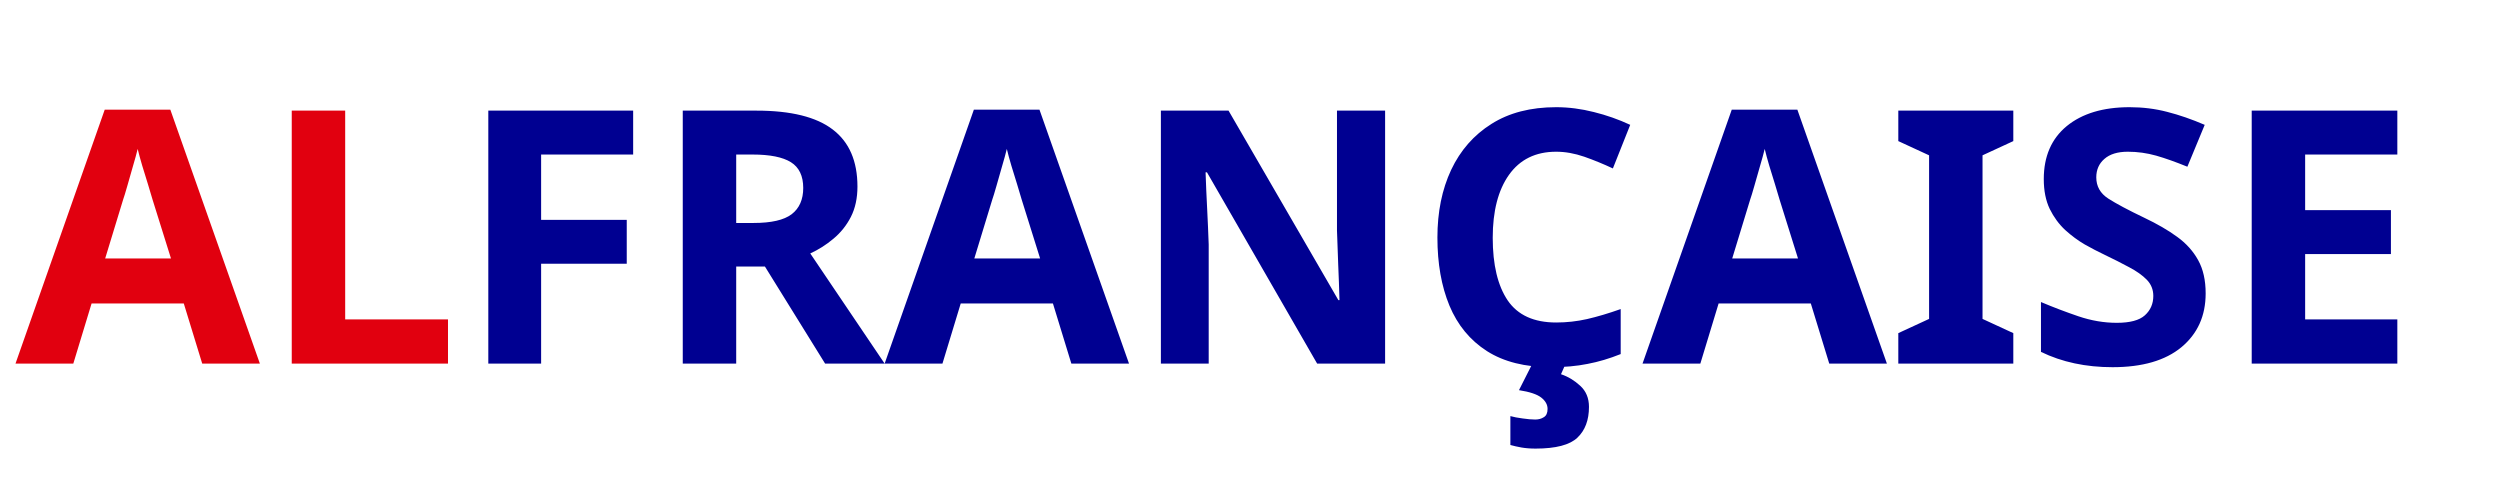
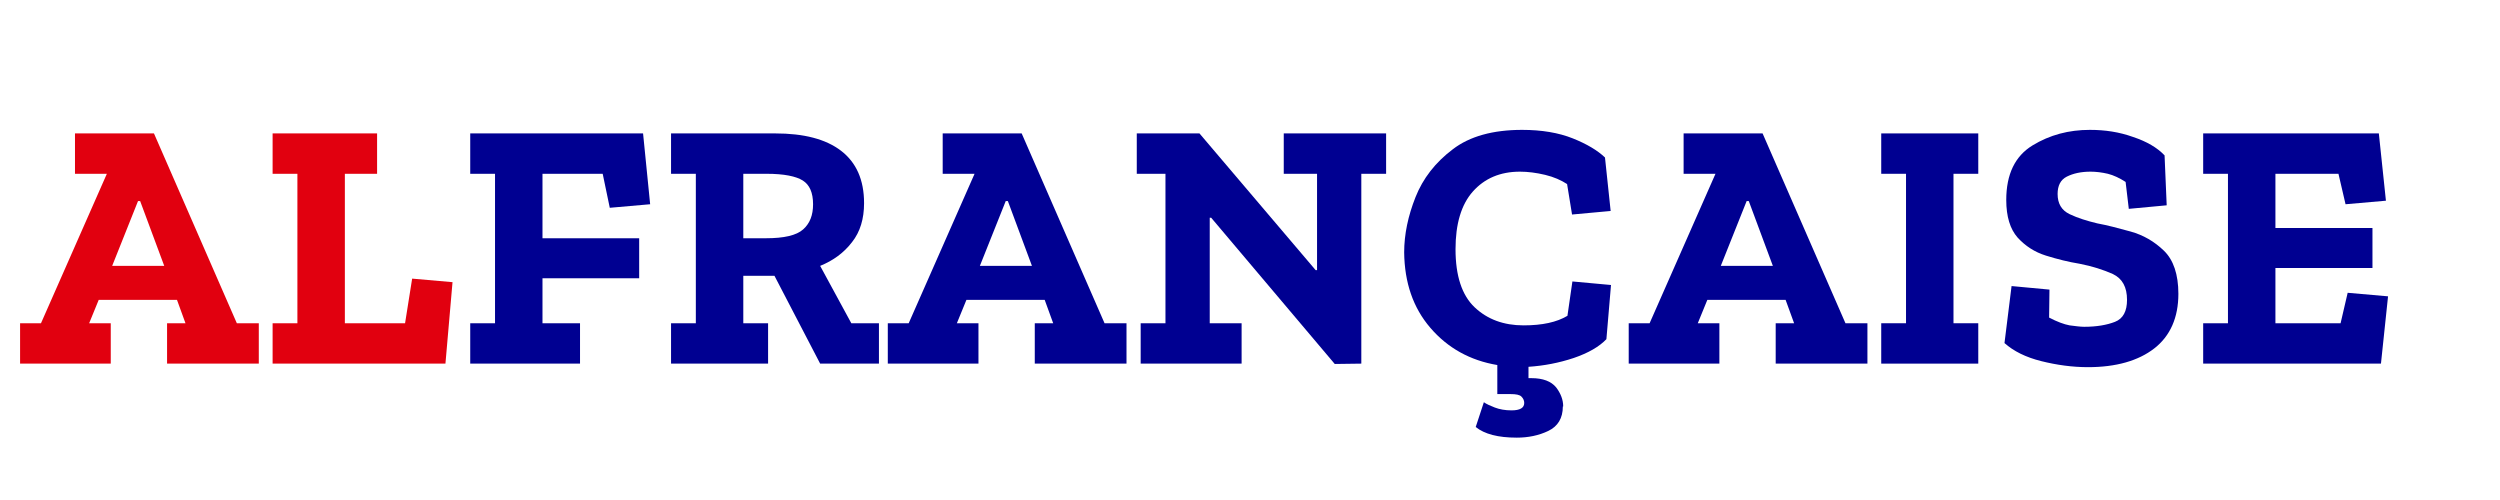
<svg xmlns="http://www.w3.org/2000/svg" width="100%" height="100%" viewBox="0 0 250 50" version="1.1" xml:space="preserve" style="fill-rule:evenodd;clip-rule:evenodd;stroke-linejoin:round;stroke-miterlimit:2;">
  <g transform="matrix(1,0,0,1,-29.30975,10.94975)">
-     <text x="30.858px" y="25.413px" style="font-family:'ZillaSlab-Bold', 'Zilla Slab';font-weight:700;font-size:35.417px;fill:url(#_Linear1);">AL</text>
-     <g transform="matrix(35.41667,0,0,35.41667,269.2477,25.41254)">
-         </g>
-     <text x="74.952px" y="25.413px" style="font-family:'ZillaSlab-Bold', 'Zilla Slab';font-weight:700;font-size:35.417px;fill:rgb(0,0,145);">FRANÇAISE</text>
+     <g>
+       <g transform="matrix(35.41667,0,0,35.41667,30.85809,25.41254)">
+         <path d="M0.687,-0l-0.259,-0l0,-0.114l0.052,0l-0.024,-0.066l-0.221,0l-0.027,0.066l0.061,0l0,0.114l-0.256,-0l-0,-0.114l0.059,0l0.186,-0.422l-0.09,0l0,-0.114l0.223,0l0.234,0.536l0.062,-0l0,0.114Zm-0.267,-0.276l-0.068,-0.183l-0.006,0l-0.073,0.183l0.147,0Z" style="fill:url(#_Linear1);fill-rule:nonzero;" />
+       </g>
+       <g transform="matrix(35.41667,0,0,35.41667,55.18934,25.41254)">
+         <path d="M0.527,-0l-0.488,-0l0,-0.114l0.07,0l-0,-0.422l-0.07,0l0,-0.114l0.295,0l0,0.114l-0.091,0l0,0.422l0.17,-0l0.02,-0.126l0.114,0.01l-0.02,0.23Z" style="fill:url(#_Linear2);fill-rule:nonzero;" />
+       </g>
+     </g>
+     <g>
+       <g transform="matrix(35.41667,0,0,35.41667,74.95184,25.41254)">
+         <path d="M0.547,-0.45l-0.114,0.01l-0.02,-0.096l-0.17,0l0,0.182l0.273,0l0,0.113l-0.273,0l0,0.127l0.106,-0l0,0.114l-0.31,-0l0,-0.114l0.07,0l-0,-0.422l-0.07,0l0,-0.114l0.488,0l0.02,0.2Z" style="fill:#000091;fill-rule:nonzero;" />
+       </g>
+       <g transform="matrix(35.41667,0,0,35.41667,95.03309,25.41254)">
+         <path d="M0.626,-0l-0.166,-0l-0.129,-0.248l-0.088,0l0,0.134l0.07,-0l0,0.114l-0.274,-0l0,-0.114l0.07,0l-0,-0.422l-0.07,0l0,-0.114l0.294,0c0.081,0 0.143,0.016 0.186,0.049c0.043,0.033 0.065,0.082 0.065,0.148c0,0.044 -0.011,0.081 -0.034,0.11c-0.023,0.03 -0.053,0.052 -0.09,0.067l0.088,0.162l0.078,-0l0,0.114Zm-0.186,-0.45c0,-0.033 -0.01,-0.055 -0.029,-0.067c-0.019,-0.012 -0.053,-0.019 -0.102,-0.019l-0.066,0l0,0.182l0.064,0c0.051,0 0.086,-0.008 0.105,-0.025c0.019,-0.017 0.028,-0.04 0.028,-0.071Z" style="fill:#000091;fill-rule:nonzero;" />
+       </g>
+       <g transform="matrix(35.41667,0,0,35.41667,117.6289,25.41254)">
+         <path d="M0.687,-0l-0.259,-0l0,-0.114l0.052,0l-0.024,-0.066l-0.221,0l-0.027,0.066l0.061,0l0,0.114l-0.256,-0l-0,-0.114l0.059,0l0.186,-0.422l-0.09,0l0,-0.114l0.223,0l0.234,0.536l0.062,-0l0,0.114Zm-0.267,-0.276l-0.068,-0.183l-0.006,0l-0.073,0.183l0.147,0Z" style="fill:#000091;fill-rule:nonzero;" />
+       </g>
+       <g transform="matrix(35.41667,0,0,35.41667,141.9602,25.41254)">
+         <path d="M0.733,-0.536l-0.07,0l0,0.536l-0.075,0.001l-0.349,-0.413l-0.004,0l0,0.298l0.09,-0l0,0.114l-0.285,-0l0,-0.114l0.07,0l-0,-0.422l-0.081,0l0,-0.114l0.177,0l0.328,0.386l0.004,0l0,-0.272l-0.094,0l0,-0.114l0.289,0l0,0.114Z" style="fill:#000091;fill-rule:nonzero;" />
+       </g>
+       <g transform="matrix(35.41667,0,0,35.41667,168.8768,25.41254)">
+         <path d="M0.472,0.121c0,0.033 -0.014,0.056 -0.041,0.069c-0.027,0.013 -0.057,0.019 -0.089,0.019c-0.053,0 -0.091,-0.01 -0.116,-0.03l0.023,-0.07c0.007,0.005 0.018,0.01 0.031,0.015c0.013,0.005 0.029,0.008 0.047,0.008c0.024,0 0.036,-0.007 0.036,-0.021c0,-0.007 -0.003,-0.013 -0.008,-0.018c-0.005,-0.005 -0.015,-0.007 -0.031,-0.007l-0.037,0l0,-0.082c-0.077,-0.013 -0.14,-0.048 -0.189,-0.105c-0.049,-0.057 -0.073,-0.128 -0.074,-0.213c0,-0.051 0.011,-0.103 0.032,-0.156c0.021,-0.053 0.056,-0.098 0.105,-0.135c0.048,-0.037 0.114,-0.055 0.196,-0.055c0.055,0 0.103,0.008 0.143,0.024c0.04,0.016 0.07,0.034 0.091,0.054l0.016,0.151l-0.109,0.01l-0.014,-0.086c-0.017,-0.011 -0.037,-0.02 -0.062,-0.026c-0.025,-0.006 -0.049,-0.009 -0.071,-0.009c-0.056,0 -0.1,0.019 -0.133,0.056c-0.033,0.037 -0.049,0.092 -0.049,0.163c0,0.075 0.018,0.13 0.054,0.164c0.036,0.034 0.082,0.051 0.138,0.051c0.053,0 0.094,-0.009 0.124,-0.027l0.014,-0.097l0.109,0.01l-0.013,0.153c-0.02,0.021 -0.051,0.039 -0.092,0.053c-0.042,0.014 -0.084,0.022 -0.128,0.025l0,0.032l0.008,0c0.033,0 0.056,0.009 0.07,0.026c0.013,0.017 0.02,0.035 0.02,0.054Z" style="fill:#000091;fill-rule:nonzero;" />
+       </g>
+       <g transform="matrix(35.41667,0,0,35.41667,191.7206,25.41254)">
+         <path d="M0.687,-0l-0.259,-0l0,-0.114l0.052,0l-0.024,-0.066l-0.221,0l-0.027,0.066l0.061,0l0,0.114l-0.256,-0l-0,-0.114l0.059,0l0.186,-0.422l-0.09,0l0,-0.114l0.223,0l0.234,0.536l0.062,-0l0,0.114Zm-0.267,-0.276l-0.068,-0.183l-0.006,0l-0.073,0.183l0.147,0Z" style="fill:#000091;fill-rule:nonzero;" />
+       </g>
+       <g transform="matrix(35.41667,0,0,35.41667,216.0518,25.41254)">
+         <path d="M0.313,-0l-0.274,-0l0,-0.114l0.07,0l-0,-0.422l-0.07,0l0,-0.114l0.274,0l0,0.114l-0.07,0l0,0.422l0.07,-0l0,0.114Z" style="fill:#000091;fill-rule:nonzero;" />
+       </g>
+       <g transform="matrix(35.41667,0,0,35.41667,228.5185,25.41254)">
+         <path d="M0.526,-0.197c0,0.067 -0.023,0.119 -0.068,0.154c-0.045,0.035 -0.108,0.053 -0.187,0.053c-0.044,-0 -0.088,-0.006 -0.132,-0.017c-0.044,-0.011 -0.078,-0.028 -0.104,-0.051l0.02,-0.161l0.107,0.01l-0.001,0.079c0.023,0.012 0.042,0.019 0.058,0.022c0.016,0.002 0.03,0.004 0.041,0.004c0.035,0 0.064,-0.005 0.087,-0.014c0.023,-0.009 0.034,-0.03 0.034,-0.062c-0,-0.036 -0.013,-0.06 -0.04,-0.073c-0.027,-0.012 -0.058,-0.022 -0.094,-0.029c-0.031,-0.005 -0.063,-0.013 -0.095,-0.023c-0.032,-0.01 -0.058,-0.027 -0.08,-0.051c-0.021,-0.024 -0.032,-0.059 -0.032,-0.106c0,-0.073 0.025,-0.124 0.074,-0.154c0.049,-0.03 0.103,-0.044 0.162,-0.044c0.043,0 0.083,0.006 0.122,0.02c0.039,0.013 0.068,0.03 0.089,0.052l0.006,0.141l-0.107,0.01l-0.009,-0.076c-0.017,-0.011 -0.034,-0.019 -0.05,-0.023c-0.017,-0.004 -0.034,-0.006 -0.049,-0.006c-0.027,0 -0.049,0.005 -0.067,0.014c-0.018,0.009 -0.026,0.026 -0.026,0.049c0,0.027 0.011,0.046 0.034,0.057c0.023,0.011 0.049,0.019 0.078,0.026c0.027,0.005 0.058,0.013 0.094,0.023c0.036,0.01 0.067,0.028 0.094,0.054c0.027,0.026 0.041,0.067 0.041,0.122Z" style="fill:#000091;fill-rule:nonzero;" />
+       </g>
+       <g transform="matrix(35.41667,0,0,35.41667,248.2456,25.41254)">
+         <path d="M0.541,-0l-0.502,-0l-0,-0.114l0.07,0l-0,-0.422l-0.07,0l0,-0.114l0.496,0l0.02,0.19l-0.114,0.01l-0.02,-0.086l-0.178,0l0,0.153l0.274,0l0,0.113l-0.274,0l0,0.156l0.184,-0l0.02,-0.086l0.114,0.01l-0.02,0.19Z" style="fill:#000091;fill-rule:nonzero;" />
+       </g>
+     </g>
  </g>
  <defs>
-     <linearGradient id="_Linear1" x1="0" y1="0" x2="1" y2="0" gradientUnits="userSpaceOnUse" gradientTransform="matrix(1,0,0,1,155.3098,17.05025)">
-       <stop offset="0" style="stop-color:rgb(225,0,15);stop-opacity:1" />
-       <stop offset="1" style="stop-color:black;stop-opacity:1" />
+     <linearGradient id="_Linear1" x1="0" y1="0" x2="1" y2="0" gradientUnits="userSpaceOnUse" gradientTransform="matrix(0.028235,0,0,0.028235,3.513929,-0.236112)">
+       <stop offset="0" style="stop-color:#e1000f;stop-opacity:1" />
+       <stop offset="1" style="stop-color:#000;stop-opacity:1" />
+     </linearGradient>
+     <linearGradient id="_Linear2" x1="0" y1="0" x2="1" y2="0" gradientUnits="userSpaceOnUse" gradientTransform="matrix(0.028235,0,0,0.028235,2.826929,-0.236112)">
+       <stop offset="0" style="stop-color:#e1000f;stop-opacity:1" />
+       <stop offset="1" style="stop-color:#000;stop-opacity:1" />
    </linearGradient>
  </defs>
</svg>
